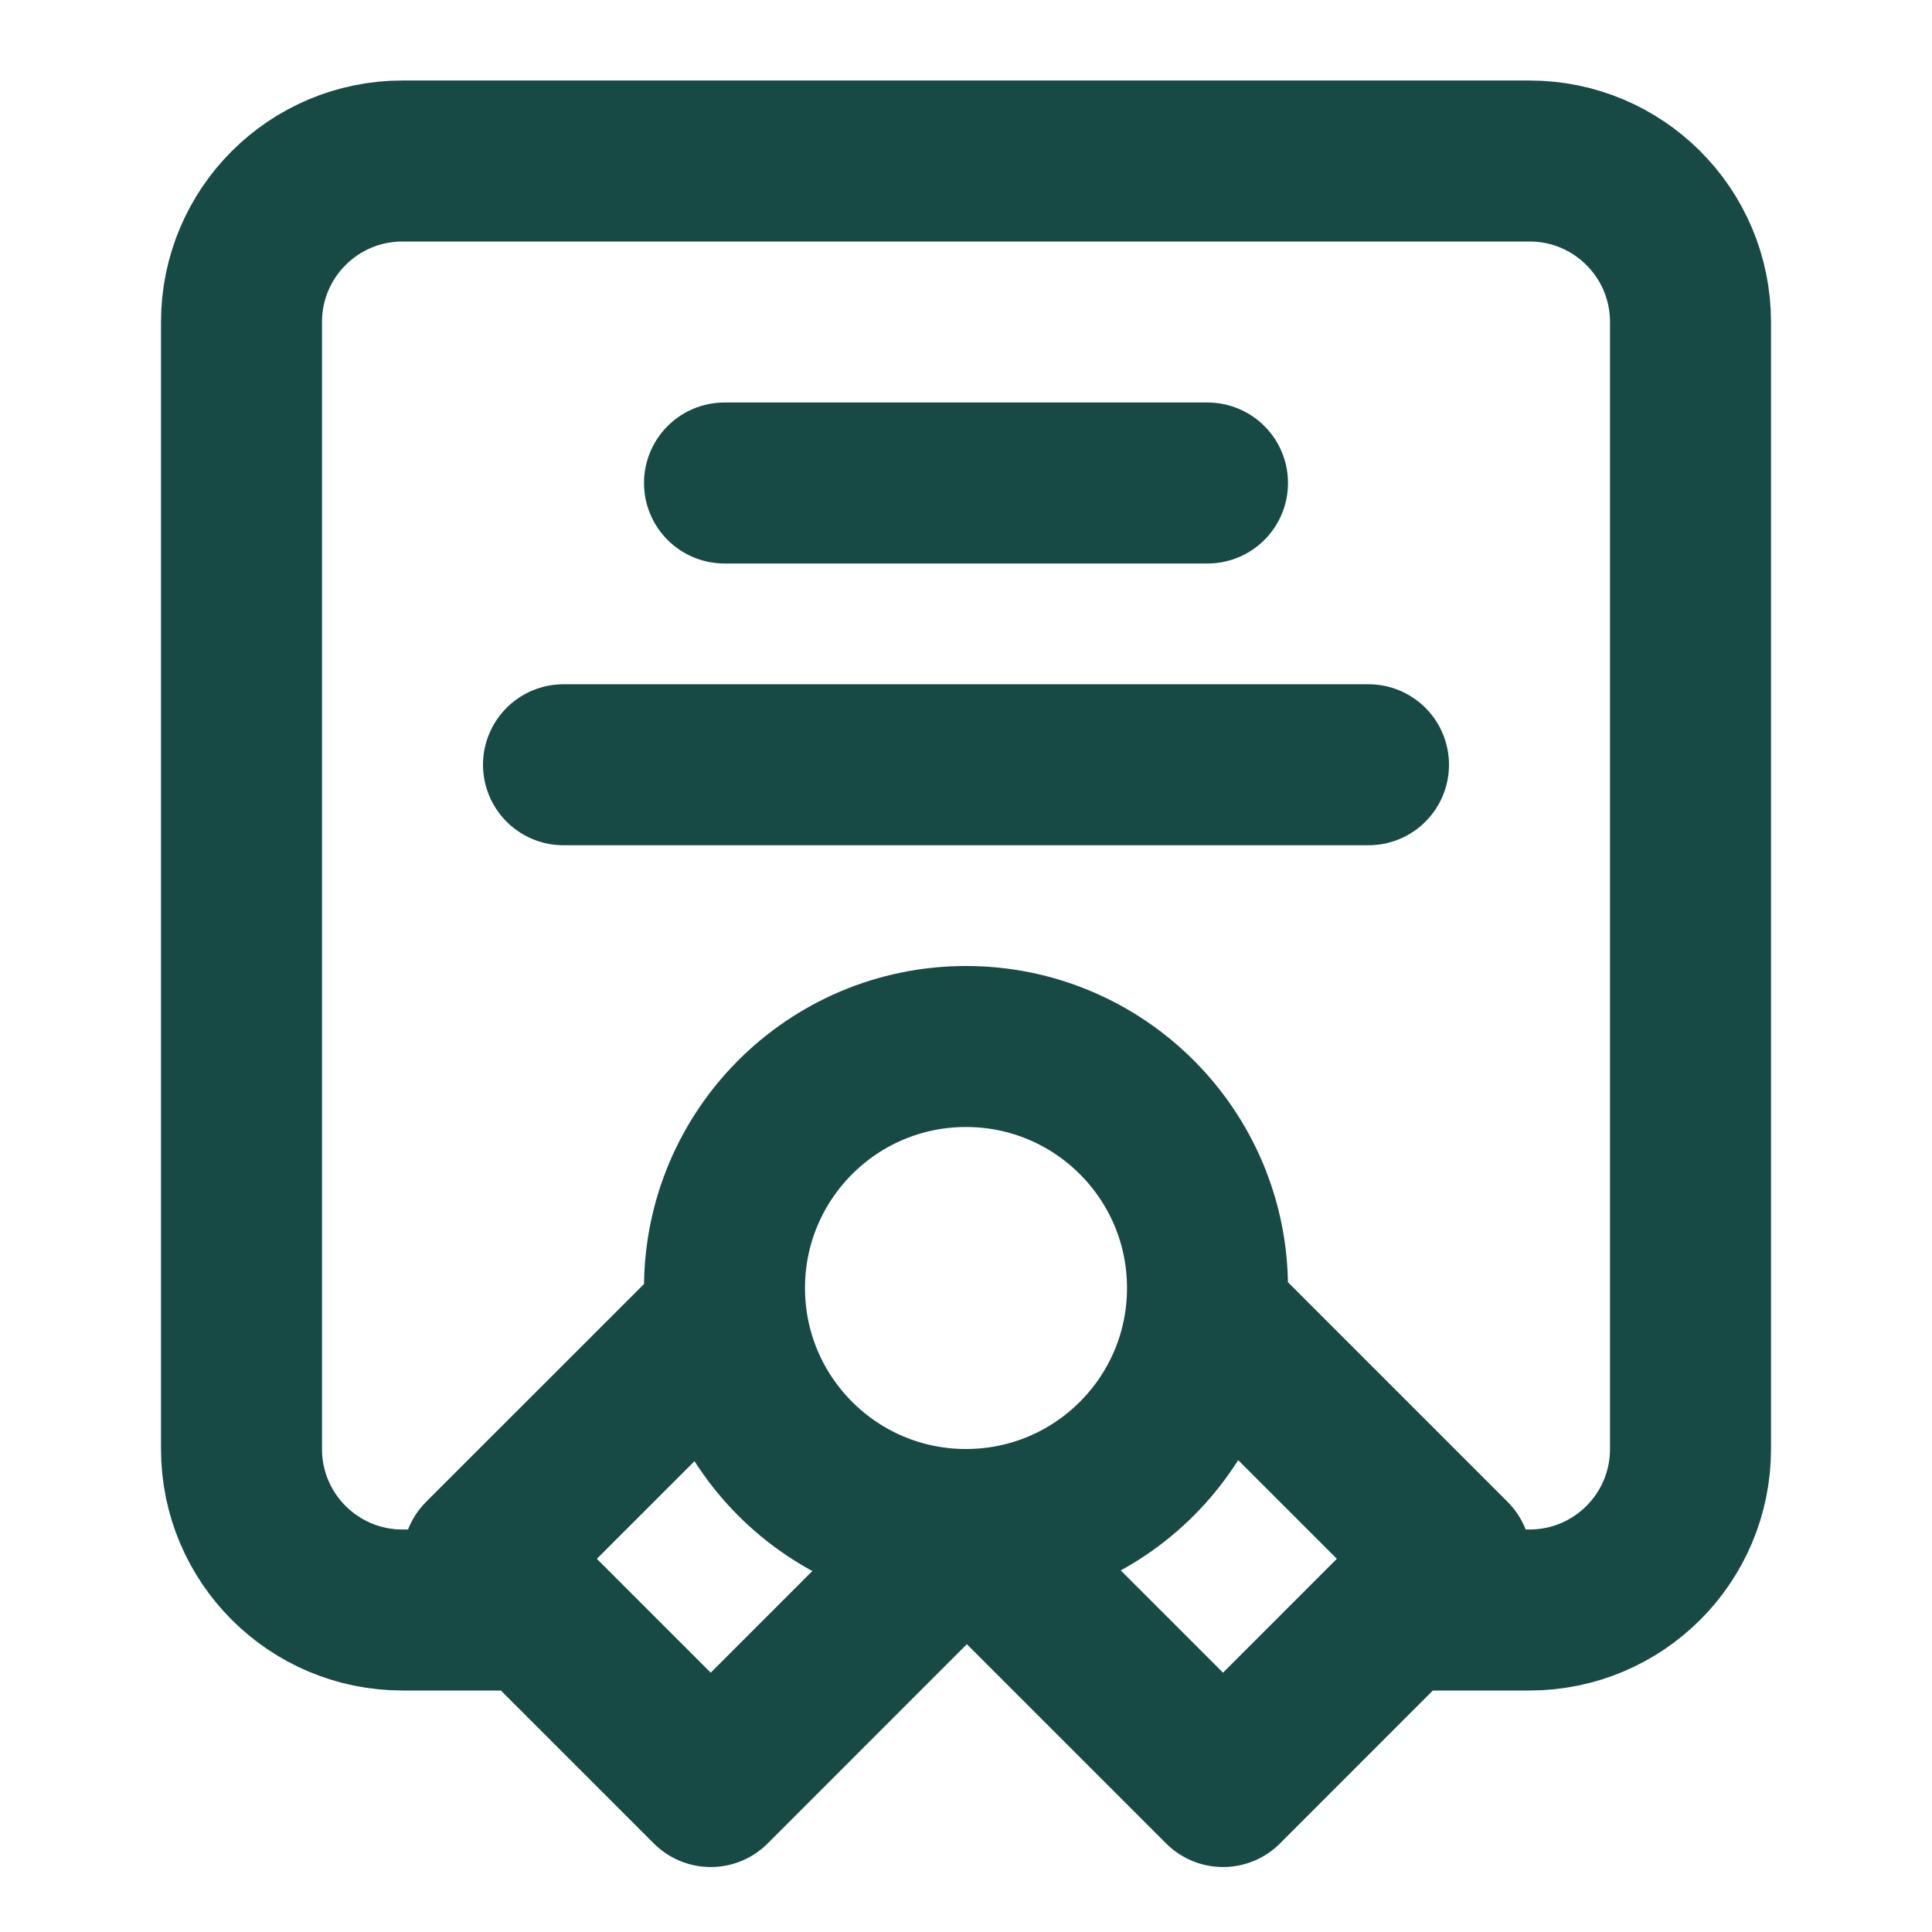
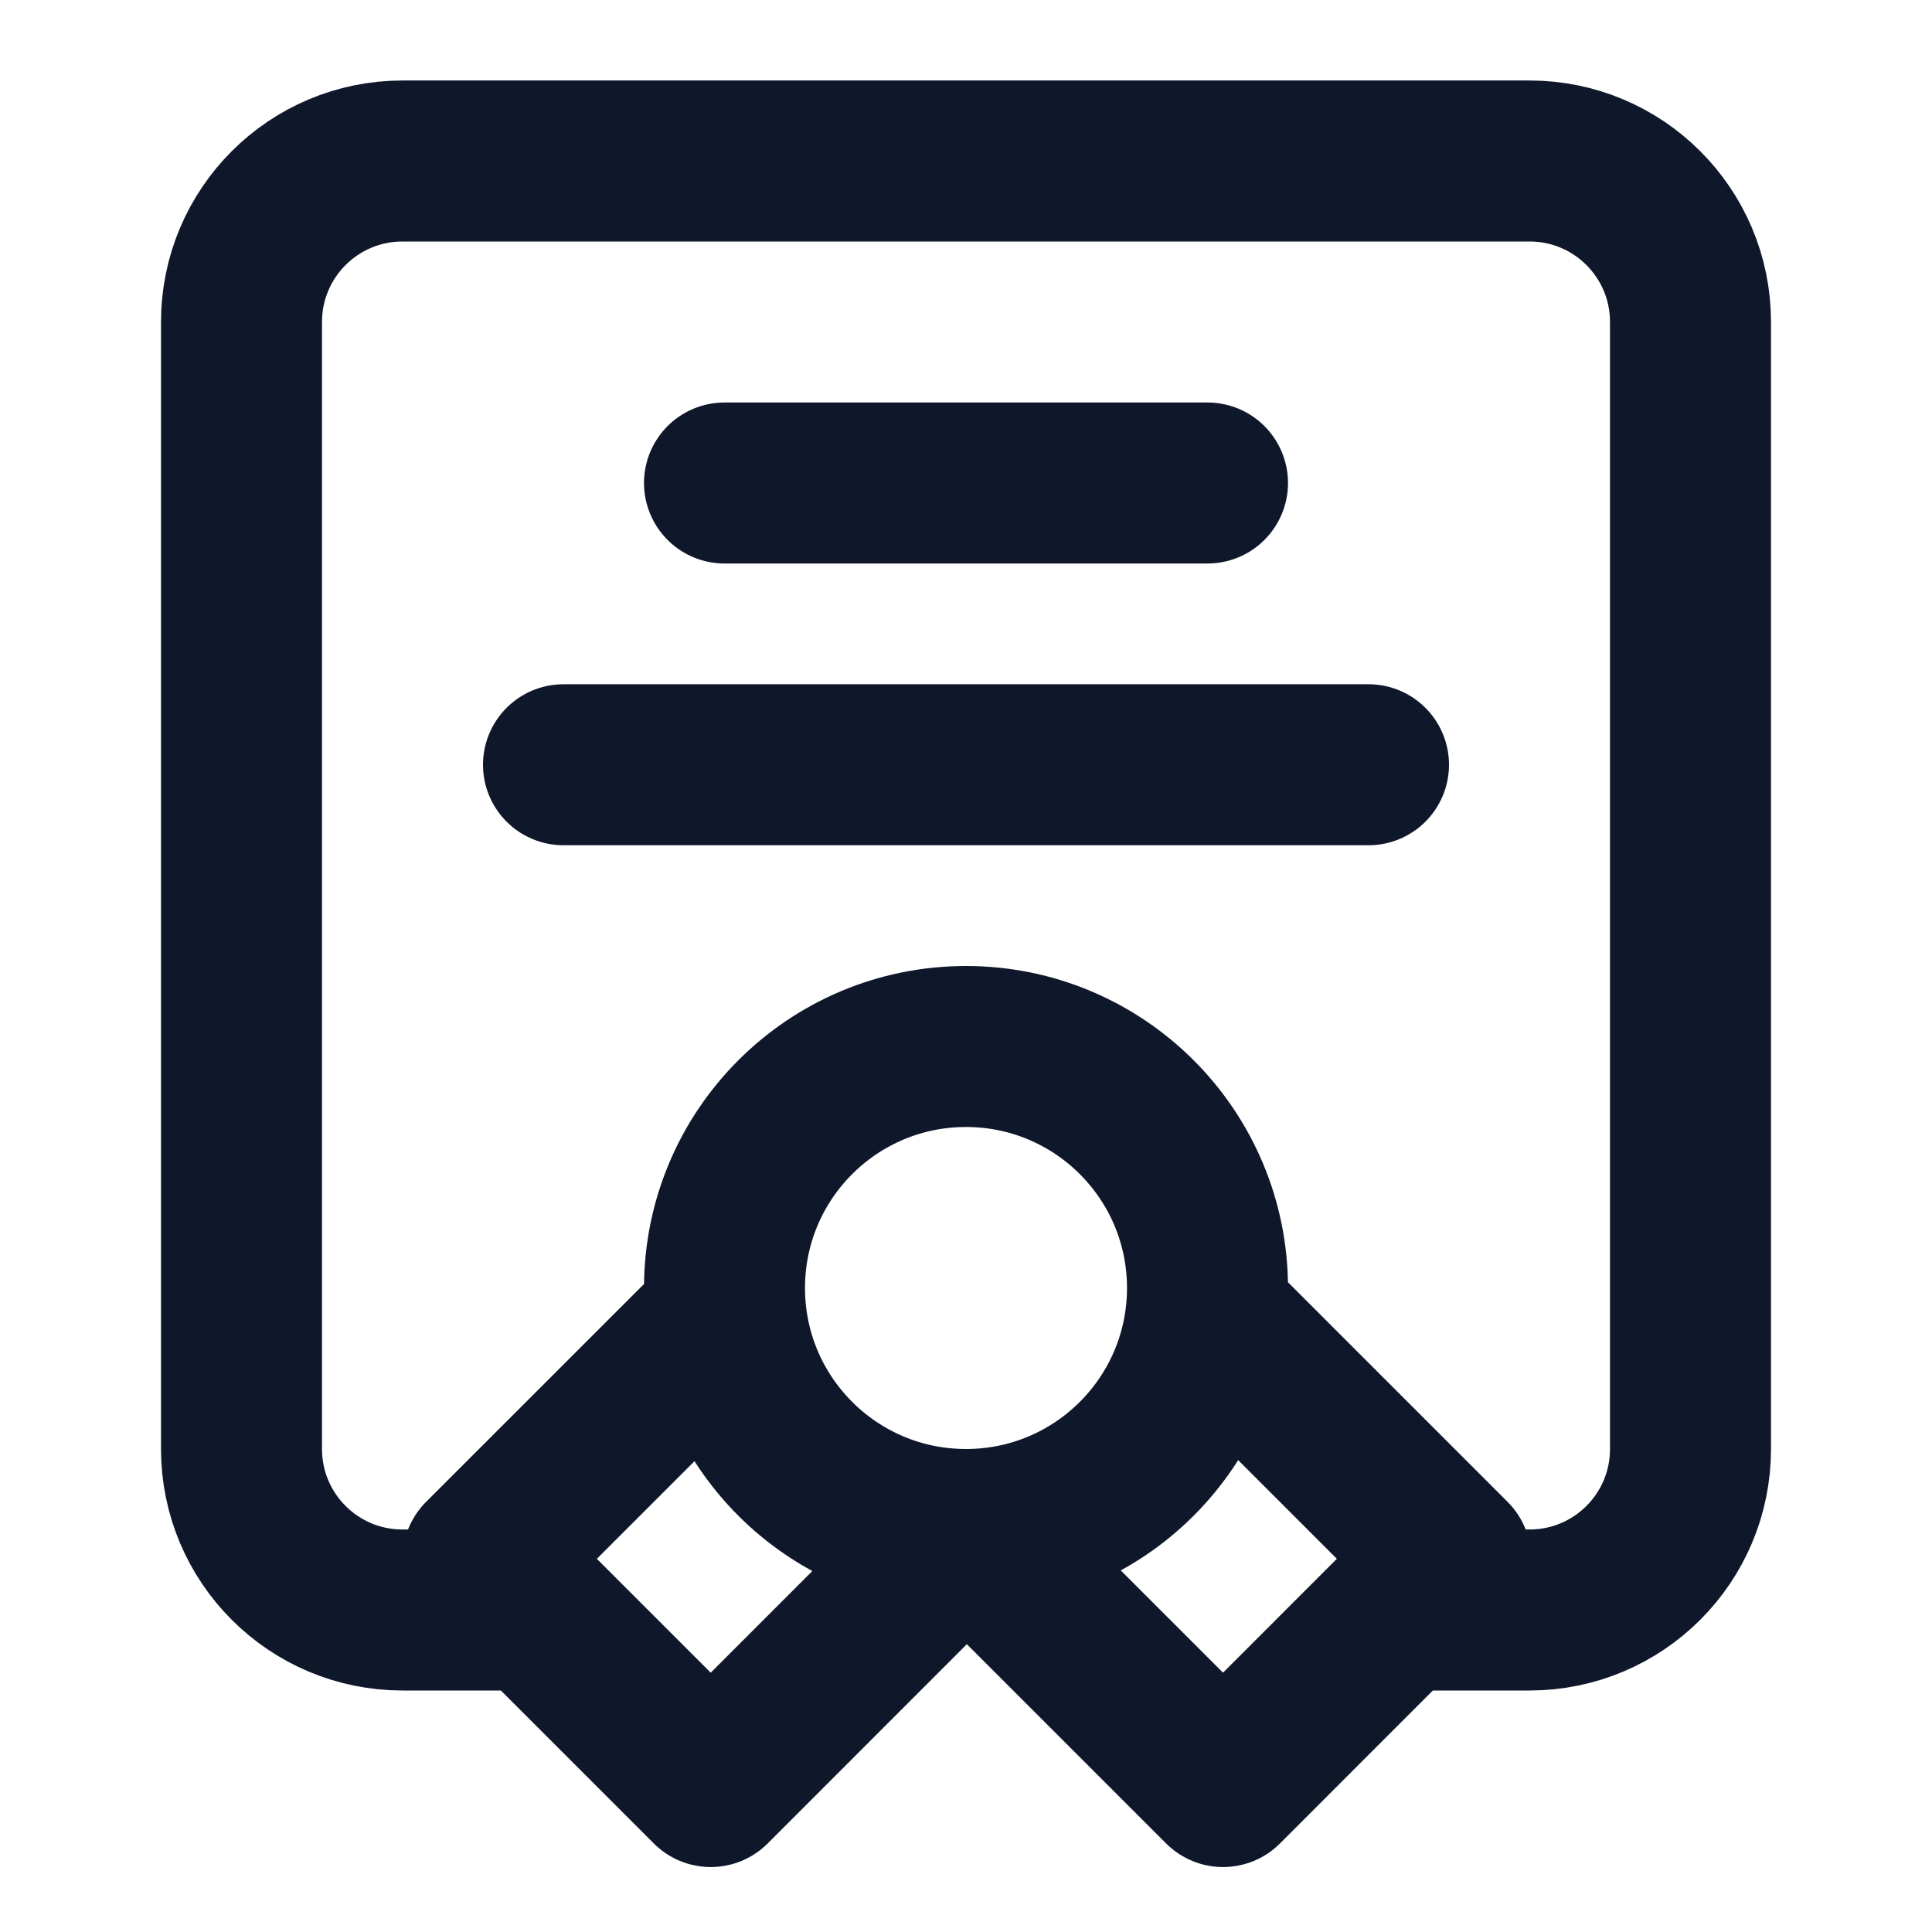
<svg xmlns="http://www.w3.org/2000/svg" width="800px" height="800px" viewBox="0 0 24 24" fill="none">
-   <path d="M6.5 20H5C3.895 20 3 19.105 3 18V4C3 2.895 3.895 2 5 2H19C20.105 2 21 2.895 21 4V18C21 19.105 20.105 20 19 20H17.5M12 19C13.657 19 15 17.657 15 16C15 14.343 13.657 13 12 13C10.343 13 9 14.343 9 16C9 17.657 10.343 19 12 19ZM12 19L12.021 19L8.829 22.193L6 19.364L9.02 16.345M12 19L15.193 22.193L18.021 19.364L15.002 16.345M9 6H15M7 9.5H17" stroke="#184A45" stroke-width="2" stroke-linecap="round" stroke-linejoin="round" />
+   <path d="M6.5 20H5C3.895 20 3 19.105 3 18V4C3 2.895 3.895 2 5 2H19C20.105 2 21 2.895 21 4V18C21 19.105 20.105 20 19 20H17.5M12 19C13.657 19 15 17.657 15 16C15 14.343 13.657 13 12 13C10.343 13 9 14.343 9 16C9 17.657 10.343 19 12 19ZM12 19L12.021 19L8.829 22.193L6 19.364L9.02 16.345M12 19L15.193 22.193L18.021 19.364L15.002 16.345M9 6H15M7 9.5H17" stroke="#0f172a" stroke-width="2" stroke-linecap="round" stroke-linejoin="round" />
</svg>
